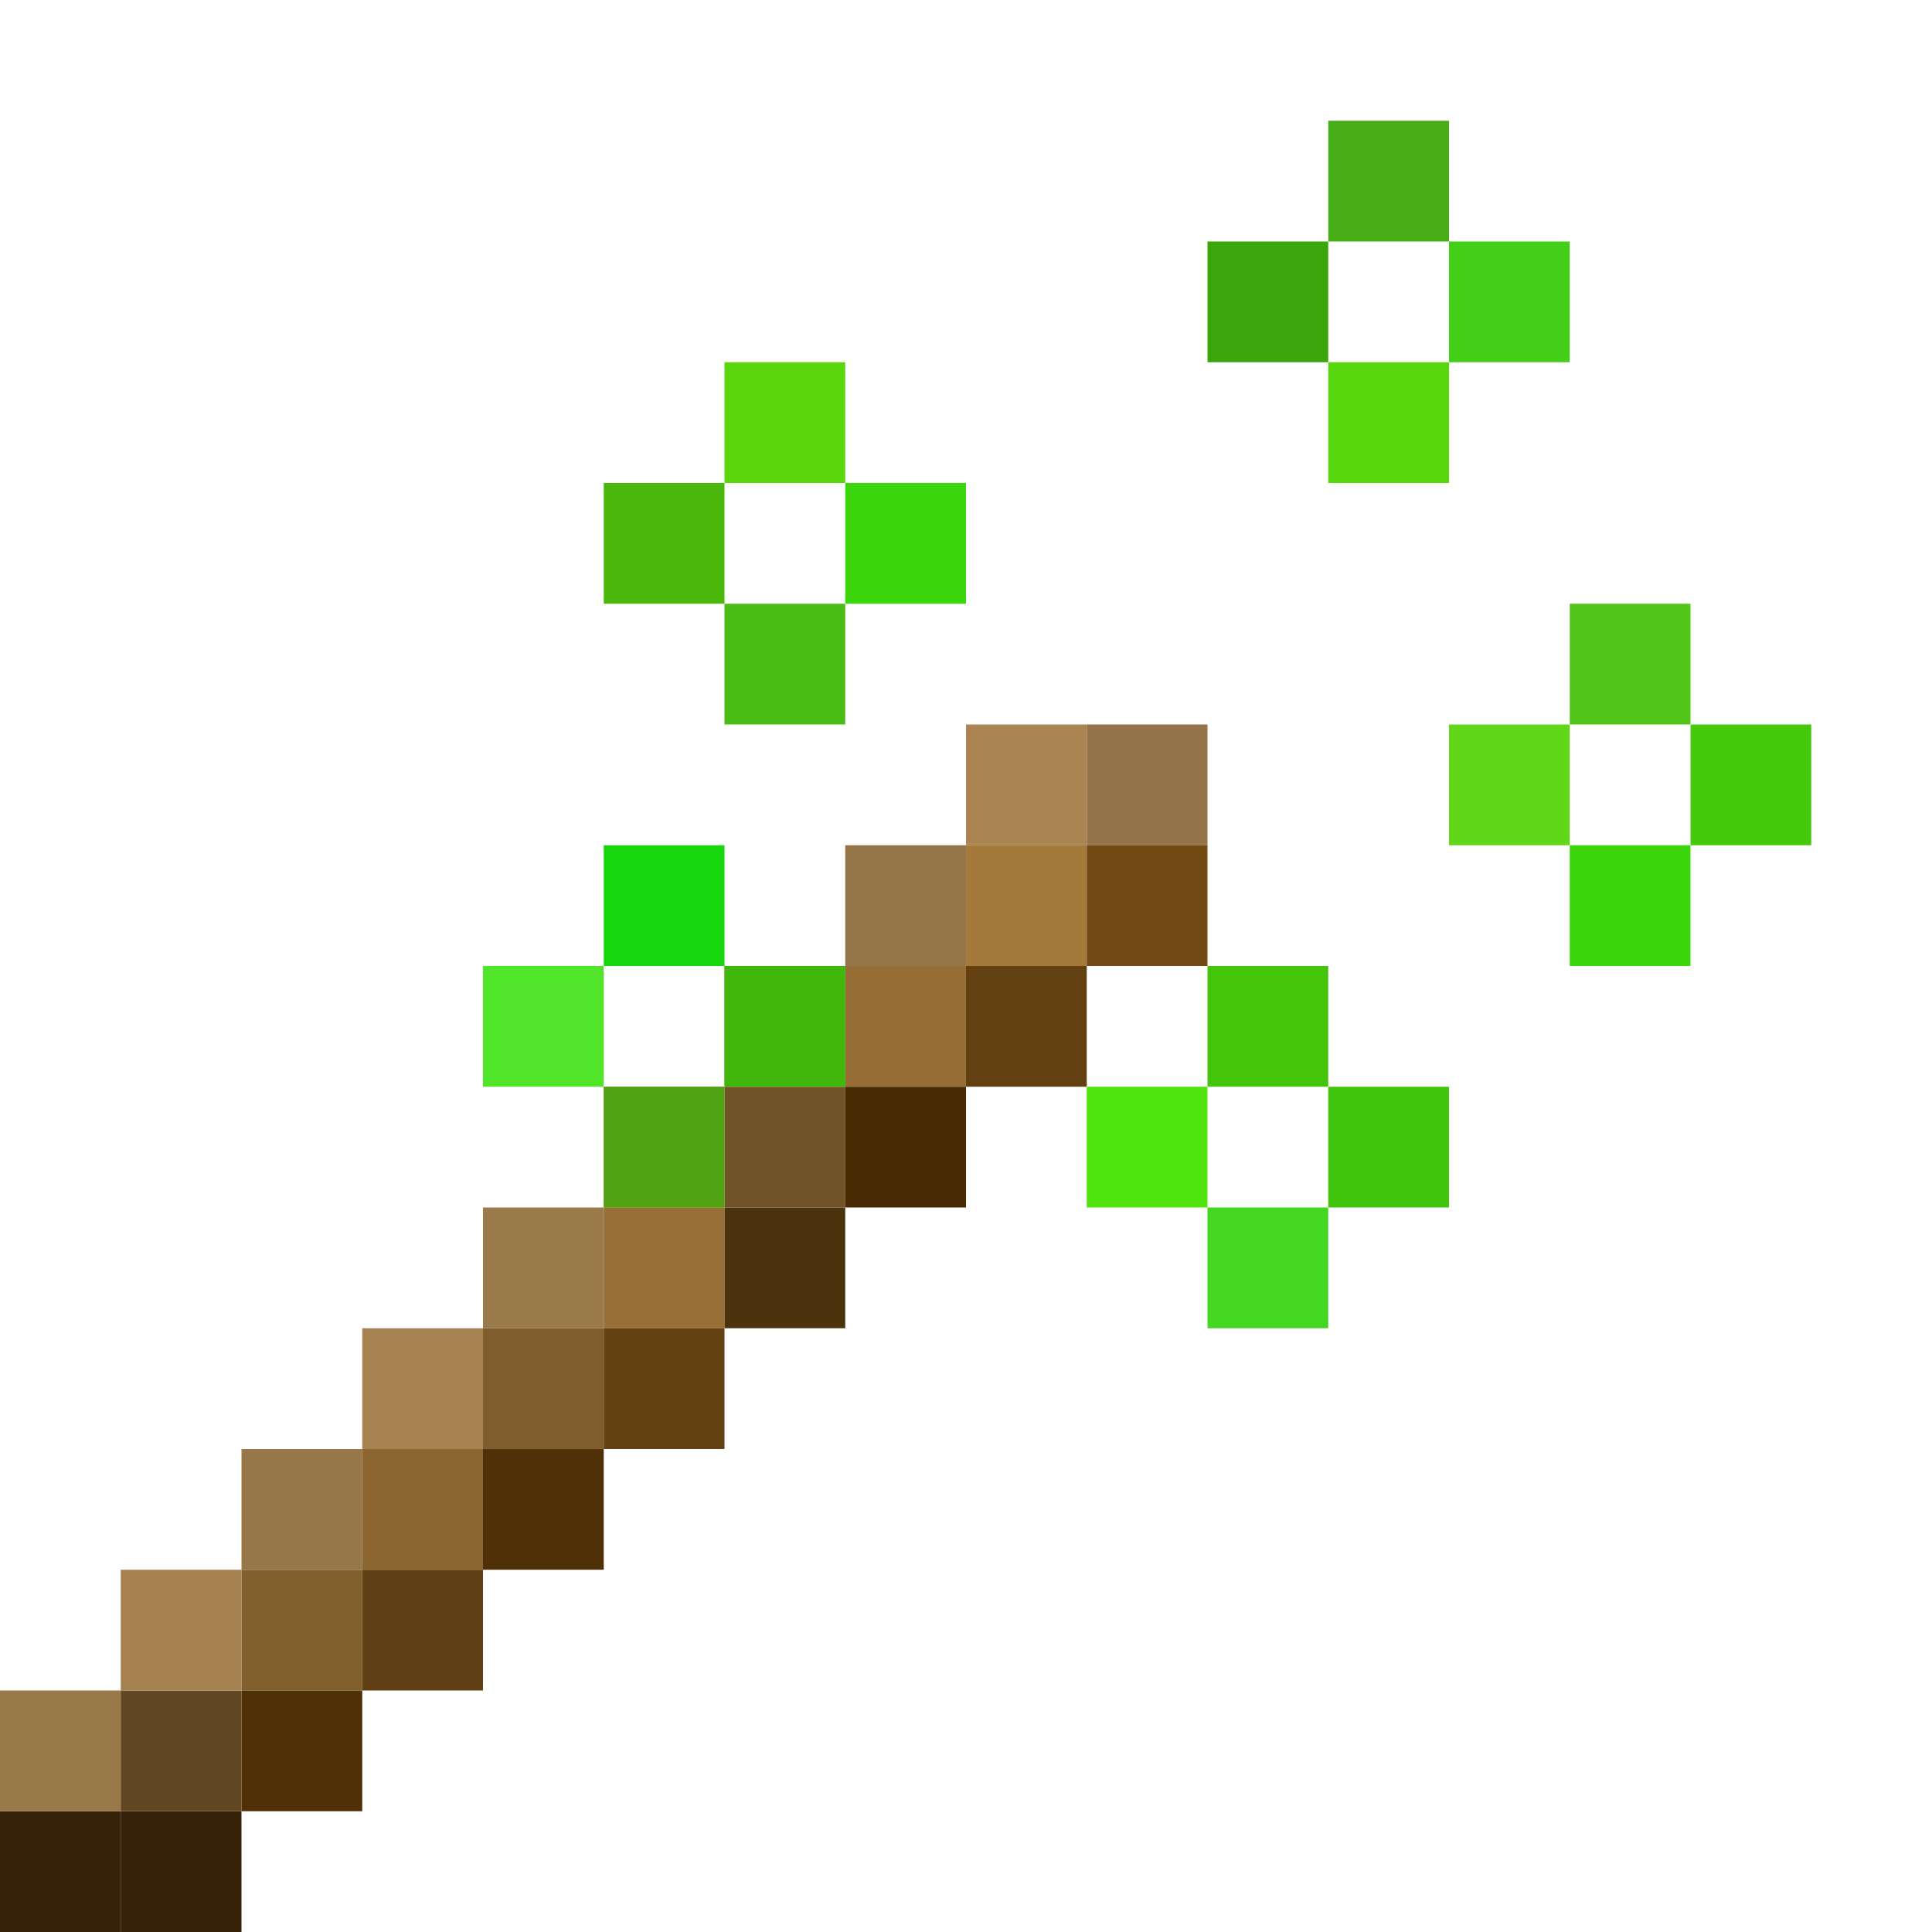
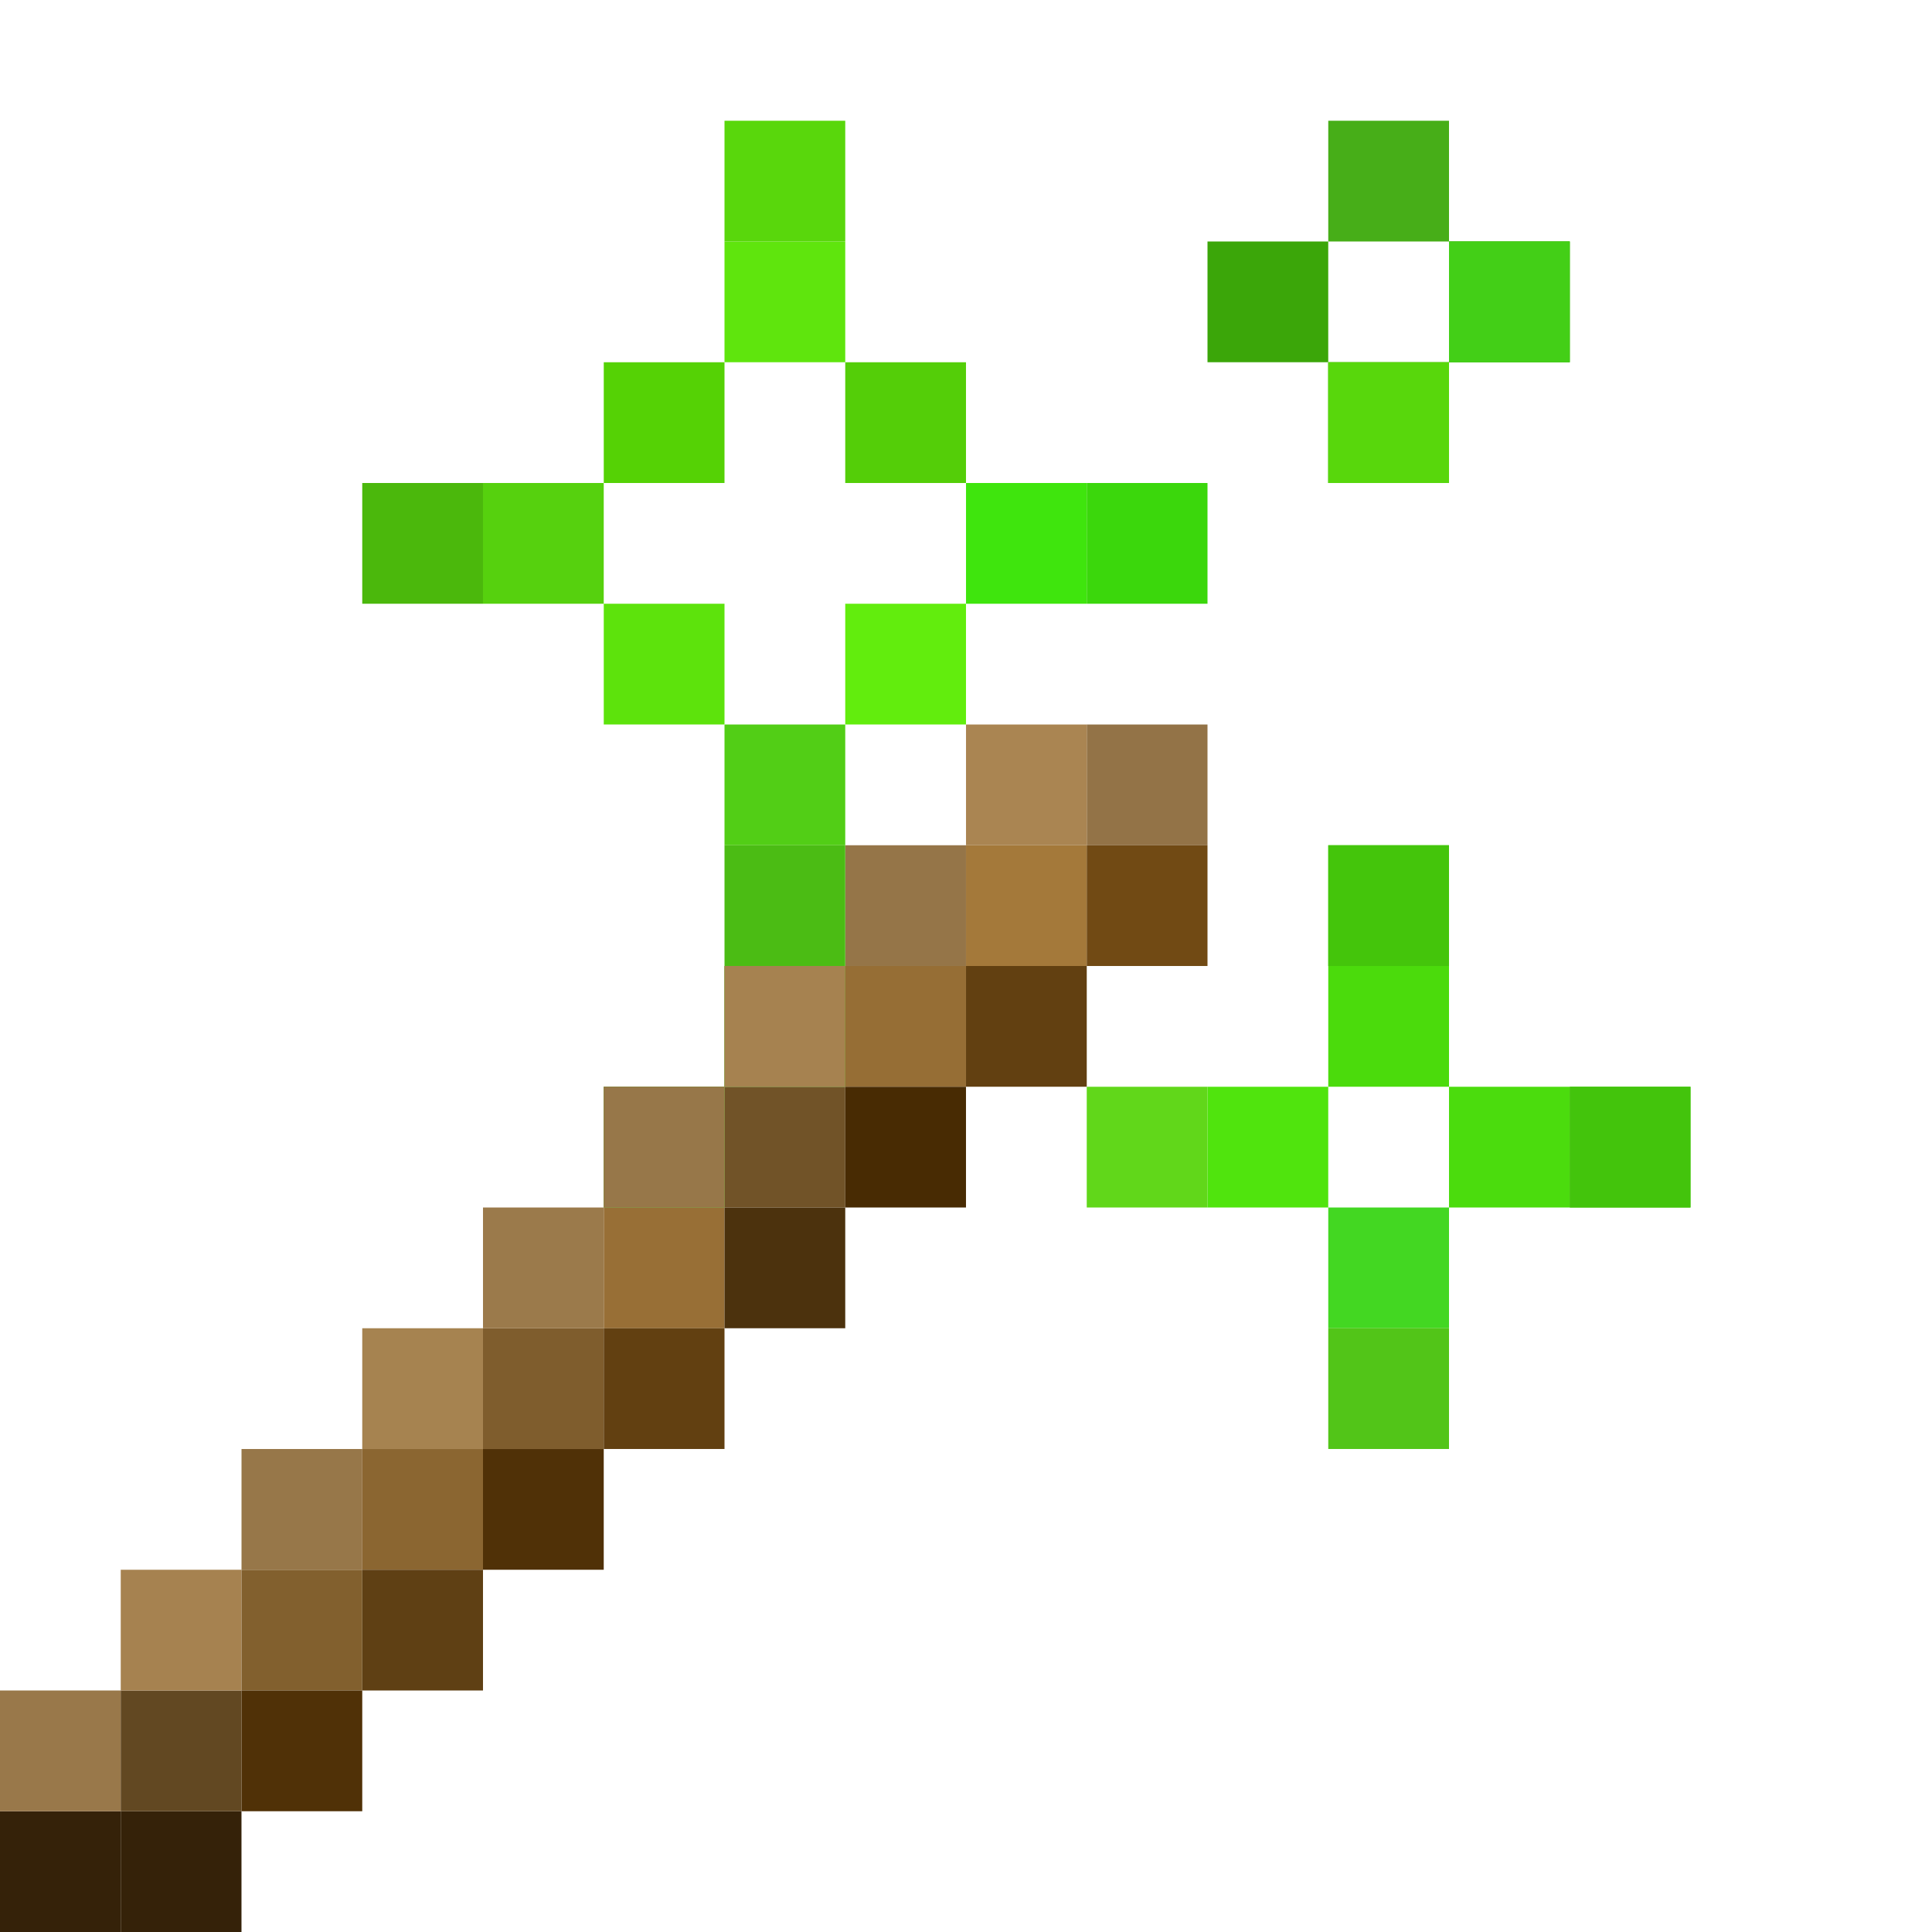
<svg xmlns="http://www.w3.org/2000/svg" xmlns:ns1="http://www.openswatchbook.org/uri/2009/osb" width="256" height="256" viewBox="0 0 67.733 67.733" version="1.1" id="svg8">
  <defs id="defs2">
    <linearGradient id="linearGradient4008" ns1:paint="solid">
      <stop style="stop-color:#8c169d;stop-opacity:1;" offset="0" id="stop4006" />
    </linearGradient>
  </defs>
  <g id="layer1" transform="translate(0,-229.2667)" style="display:inline">
    <path style="opacity:1;fill:#352209;fill-opacity:1;stroke-width:0.265" d="m 0,292.767 h 4.233 v 4.233 H 0 Z" id="rect822" />
    <path style="opacity:1;fill:#352209;fill-opacity:1;stroke-width:0.265" d="m 4.233,292.767 h 4.233 v 4.233 H 4.233 Z" id="rect822-1" />
    <path style="opacity:1;fill:#99784a;fill-opacity:1;stroke-width:0.265" d="m 0,288.533 h 4.233 v 4.233 H 0 Z" id="rect822-0" />
    <path style="opacity:1;fill:#624822;fill-opacity:1;stroke-width:0.265" d="m 4.233,288.533 h 4.233 v 4.233 H 4.233 Z" id="rect822-6" />
    <path style="opacity:1;fill:#a68250;fill-opacity:1;stroke-width:0.265" d="m 4.233,284.3 h 4.233 v 4.233 H 4.233 Z" id="rect822-2" />
    <path style="opacity:1;fill:#82602e;fill-opacity:1;stroke-width:0.265" d="M 8.467,284.3 H 12.7 v 4.233 H 8.467 Z" id="rect822-7" />
    <path style="opacity:1;fill:#977749;fill-opacity:1;stroke-width:0.265" d="m 8.467,280.067 h 4.233 v 4.233 H 8.467 Z" id="rect822-00" />
    <path style="opacity:1;fill:#503107;fill-opacity:1;stroke-width:0.265" d="M 8.467,288.533 H 12.7 v 4.233 H 8.467 Z" id="rect822-27" />
    <path style="opacity:1;fill:#8b6631;fill-opacity:1;stroke-width:0.265" d="m 12.7,280.067 h 4.233 v 4.233 H 12.7 Z" id="rect822-4" />
    <path style="opacity:1;fill:#7f5d2d;fill-opacity:1;stroke-width:0.265" d="m 16.933,275.833 h 4.233 v 4.233 h -4.233 z" id="rect822-62" />
    <path style="opacity:1;fill:#986f36;fill-opacity:1;stroke-width:0.265" d="m 21.167,271.6 h 4.233 v 4.233 h -4.233 z" id="rect822-3" />
    <path style="opacity:1;fill:#715328;fill-opacity:1;stroke-width:0.265" d="m 25.4,267.367 h 4.233 v 4.233 h -4.233 z" id="rect822-5" />
    <path style="opacity:1;fill:#966e35;fill-opacity:1;stroke-width:0.265" d="m 29.633,263.133 h 4.233 v 4.233 h -4.233 z" id="rect822-19" />
    <path style="opacity:1;fill:#a4793a;fill-opacity:1;stroke-width:0.265" d="m 33.867,258.9 h 4.233 v 4.233 h -4.233 z" id="rect822-63" />
    <path style="opacity:1;fill:#937347;fill-opacity:1;stroke-width:0.265" d="m 38.1,254.667 h 4.233 v 4.233 h -4.233 z" id="rect822-74" />
    <path style="opacity:1;fill:#714a14;fill-opacity:1;stroke-width:0.265" d="m 38.1,258.9 h 4.233 v 4.233 h -4.233 z" id="rect822-9" />
    <path style="opacity:1;fill:#aa8552;fill-opacity:1;stroke-width:0.265" d="m 33.867,254.667 h 4.233 v 4.233 h -4.233 z" id="rect822-45" />
    <path style="opacity:1;fill:#957548;fill-opacity:1;stroke-width:0.265" d="m 29.633,258.9 h 4.233 v 4.233 h -4.233 z" id="rect822-58" />
    <path style="opacity:1;fill:#a5814f;fill-opacity:1;stroke-width:0.265" d="m 25.4,263.133 h 4.233 v 4.233 h -4.233 z" id="rect822-8" />
    <path style="opacity:1;fill:#a5824f;fill-opacity:1;stroke-width:0.265" d="m 21.167,267.367 h 4.233 v 4.233 h -4.233 z" id="rect822-67" />
    <path style="opacity:1;fill:#9b7a4b;fill-opacity:1;stroke-width:0.265" d="m 16.933,271.6 h 4.233 v 4.233 h -4.233 z" id="rect822-52" />
    <path style="opacity:1;fill:#a68350;fill-opacity:1;stroke-width:0.265" d="m 12.7,275.833 h 4.233 v 4.233 H 12.7 Z" id="rect822-25" />
    <path style="opacity:1;fill:#5f4014;fill-opacity:1;stroke-width:0.265" d="m 12.7,284.3 h 4.233 v 4.233 H 12.7 Z" id="rect822-86" />
    <path style="opacity:1;fill:#503107;fill-opacity:1;stroke-width:0.265" d="m 16.933,280.067 h 4.233 v 4.233 h -4.233 z" id="rect822-55" />
    <path style="opacity:1;fill:#624011;fill-opacity:1;stroke-width:0.265" d="m 21.167,275.833 h 4.233 v 4.233 h -4.233 z" id="rect822-26" />
    <path style="opacity:1;fill:#4c320d;fill-opacity:1;stroke-width:0.265" d="m 25.4,271.6 h 4.233 v 4.233 h -4.233 z" id="rect822-269" />
    <path style="opacity:1;fill:#482b03;fill-opacity:1;stroke-width:0.265" d="m 29.633,267.367 h 4.233 v 4.233 h -4.233 z" id="rect822-553" />
    <path style="opacity:1;fill:#624011;fill-opacity:1;stroke-width:0.265" d="m 33.867,263.133 h 4.233 v 4.233 h -4.233 z" id="rect822-550" />
    <path style="opacity:1;fill:#58d70c;fill-opacity:1;stroke-width:0.265" d="M 46.567,241.967 H 50.8 v 4.233 h -4.233 z" id="rect1758-0" />
-     <path style="opacity:1;fill:#3ba609;fill-opacity:1;stroke-width:0.265" d="m 42.333,237.733 h 4.233 v 4.233 h -4.233 z" id="rect1758-9" />
    <path style="opacity:1;fill:#43cf17;fill-opacity:1;stroke-width:0.265" d="m 50.8,237.733 h 4.233 v 4.233 H 50.8 Z" id="rect1758-6" />
-     <path style="opacity:1;fill:#47ae18;fill-opacity:1;stroke-width:0.265" d="M 46.567,233.5 H 50.8 v 4.233 h -4.233 z" id="rect1758-5" />
-     <path style="opacity:1;fill:#50e40d;fill-opacity:1;stroke-width:0.265" d="m 38.1,267.367 h 4.233 v 4.233 H 38.1 Z" id="rect1758-49" />
-     <path style="opacity:1;fill:#44c50b;fill-opacity:1;stroke-width:0.265" d="m 42.333,263.133 h 4.233 v 4.233 h -4.233 z" id="rect1758-11" />
    <path style="opacity:1;fill:#50a212;fill-opacity:1;stroke-width:0.265" d="m 21.167,267.367 h 4.233 v 4.233 h -4.233 z" id="rect1758-36" />
    <path style="opacity:1;fill:#40b80b;fill-opacity:1;stroke-width:0.265" d="m 25.4,263.133 h 4.233 v 4.233 h -4.233 z" id="rect1758-38" />
-     <path style="opacity:1;fill:#15d70c;fill-opacity:1;stroke-width:0.265" d="m 21.167,258.9 h 4.233 v 4.233 h -4.233 z" id="rect1758-93" />
-     <path style="opacity:1;fill:#51e52a;fill-opacity:1;stroke-width:0.265" d="m 16.933,263.133 h 4.233 v 4.233 h -4.233 z" id="rect1758-03" />
-     <path style="opacity:1;fill:#59d70c;fill-opacity:1;stroke-width:0.265" d="m 25.4,241.967 h 4.233 v 4.233 h -4.233 z" id="rect1758-191" />
-     <path style="opacity:1;fill:#4bb80c;fill-opacity:1;stroke-width:0.265" d="m 21.167,246.2 h 4.233 v 4.233 h -4.233 z" id="rect1758-43" />
-     <path style="opacity:1;fill:#4bbc14;fill-opacity:1;stroke-width:0.265" d="m 25.4,250.433 h 4.233 v 4.233 h -4.233 z" id="rect1758-06" />
-     <path style="opacity:1;fill:#3bd70c;fill-opacity:1;stroke-width:0.265" d="m 29.633,246.2 h 4.233 v 4.233 h -4.233 z" id="rect1758-68" />
-     <path style="opacity:1;fill:#61d71a;fill-opacity:1;stroke-width:0.265" d="m 50.8,254.667 h 4.233 v 4.233 H 50.8 Z" id="rect1758-8-2" />
-     <path style="opacity:1;fill:#52c518;fill-opacity:1;stroke-width:0.265" d="m 55.033,250.433 h 4.233 v 4.233 h -4.233 z" id="rect1758-4-6" />
-     <path style="opacity:1;fill:#46c90b;fill-opacity:1;stroke-width:0.265" d="m 59.267,254.667 h 4.233 v 4.233 h -4.233 z" id="rect1758-3-7" />
-     <path style="opacity:1;fill:#3bd70a;fill-opacity:1;stroke-width:0.265" d="m 55.033,258.9 h 4.233 v 4.233 h -4.233 z" id="rect1758-09-9" />
-     <path style="opacity:1;fill:#43c40c;fill-opacity:1;stroke-width:0.265" d="m 46.567,267.367 h 4.233 v 4.233 h -4.233 z" id="rect1758-11-1" />
-     <path style="opacity:1;fill:#43d722;fill-opacity:1;stroke-width:0.265" d="m 42.333,271.6 h 4.233 v 4.233 h -4.233 z" id="rect1758-11-5" />
+     <path style="display:inline;opacity:1;fill:#977749;fill-opacity:1;stroke-width:0.265" d="m 21.167,267.367 h 4.233 v 4.233 h -4.233 z" id="rect822-00-4" />
+     <path style="display:inline;opacity:1;fill:#a68250;fill-opacity:1;stroke-width:0.265" d="m 25.4,263.133 h 4.233 v 4.233 h -4.233 z" id="rect822-2-8" />
+     <path style="display:inline;opacity:1;fill:#4bdb0c;fill-opacity:1;stroke-width:0.265" d="m 46.567,263.133 h 4.233 v 4.233 h -4.233 z" id="rect1758-11-3" />
+     <path style="display:inline;opacity:1;fill:#50e40d;fill-opacity:1;stroke-width:0.265" d="m 42.333,267.367 h 4.233 v 4.233 h -4.233 z" id="rect1758-49-2" />
+     <path style="display:inline;opacity:1;fill:#4bdc0d;fill-opacity:1;stroke-width:0.265" d="m 50.8,267.367 h 4.233 v 4.233 H 50.8 Z" id="rect1758-11-1-6" />
+     <path style="display:inline;opacity:1;fill:#43d722;fill-opacity:1;stroke-width:0.265" d="m 46.567,271.6 h 4.233 v 4.233 h -4.233 z" id="rect1758-11-5-0" />
+     <path style="display:inline;opacity:1;fill:#61d71a;fill-opacity:1;stroke-width:0.265" d="m 38.1,267.367 h 4.233 v 4.233 H 38.1 Z" id="rect1758-8-2-2" />
+     <path style="display:inline;opacity:1;fill:#52c518;fill-opacity:1;stroke-width:0.265" d="m 46.567,275.833 h 4.233 v 4.233 h -4.233 z" id="rect1758-4-6-1" />
+     <path style="display:inline;opacity:1;fill:#46c90b;fill-opacity:1;stroke-width:0.265" d="m 55.033,267.367 h 4.233 v 4.233 h -4.233 z" id="rect1758-3-7-1" />
+     <path style="display:inline;opacity:1;fill:#3bd70a;fill-opacity:1;stroke-width:0.265" d="m 46.567,258.9 h 4.233 v 4.233 h -4.233 z" id="rect1758-09-9-5" />
+     <path style="display:inline;opacity:1;fill:#47ae18;fill-opacity:1;stroke-width:0.265" d="m 50.8,237.733 h 4.233 v 4.233 H 50.8 Z" id="rect1758-5-8" />
+     <path style="display:inline;opacity:1;fill:#3ba609;fill-opacity:1;stroke-width:0.265" d="m 46.567,241.967 h 4.233 v 4.233 h -4.233 z" id="rect1758-9-4" />
+     <path style="display:inline;opacity:1;fill:#3fe50d;fill-opacity:1;stroke-width:0.265" d="M 33.867,246.2 H 38.1 v 4.233 h -4.233 z" id="rect1758-68-2" />
+     <path style="display:inline;opacity:1;fill:#3bd70c;fill-opacity:1;stroke-width:0.265" d="m 38.1,246.2 h 4.233 v 4.233 H 38.1 Z" id="rect1758-68-8" />
+     <path style="display:inline;opacity:1;fill:#5fe50d;fill-opacity:1;stroke-width:0.265" d="m 25.4,237.733 h 4.233 v 4.233 h -4.233 z" id="rect1758-191-3" />
+     <path style="display:inline;opacity:1;fill:#59d70c;fill-opacity:1;stroke-width:0.265" d="m 25.4,233.5 h 4.233 v 4.233 h -4.233 z" id="rect1758-191-4" />
+     <path style="display:inline;opacity:1;fill:#56d10e;fill-opacity:1;stroke-width:0.265" d="m 16.933,246.2 h 4.233 v 4.233 h -4.233 z" id="rect1758-43-4" />
+     <path style="display:inline;opacity:1;fill:#4bb80c;fill-opacity:1;stroke-width:0.265" d="m 12.7,246.2 h 4.233 v 4.233 h -4.233 z" id="rect1758-43-49" />
+     <path style="display:inline;opacity:1;fill:#52ce16;fill-opacity:1;stroke-width:0.265" d="m 25.4,254.667 h 4.233 v 4.233 h -4.233 z" id="rect1758-06-3" />
+     <path style="display:inline;opacity:1;fill:#4bbc14;fill-opacity:1;stroke-width:0.265" d="m 25.4,258.9 h 4.233 v 4.233 h -4.233 z" id="rect1758-06-8" />
+     <path style="display:inline;opacity:1;fill:#55d205;fill-opacity:1;stroke-width:0.265" d="m 21.167,241.967 h 4.233 v 4.233 h -4.233 z" id="rect1758-43-4-6" />
+     <path style="display:inline;opacity:1;fill:#54ce08;fill-opacity:1;stroke-width:0.265" d="m 29.633,241.967 h 4.233 v 4.233 h -4.233 z" id="rect1758-43-4-4" />
+     <path style="display:inline;opacity:1;fill:#5de30c;fill-opacity:1;stroke-width:0.265" d="m 21.167,250.433 h 4.233 v 4.233 h -4.233 z" id="rect1758-43-4-69" />
+     <path style="display:inline;opacity:1;fill:#62ed0d;fill-opacity:1;stroke-width:0.265" d="m 29.633,250.433 h 4.233 v 4.233 h -4.233 z" id="rect1758-43-4-5" />
+     <path style="display:inline;opacity:1;fill:#47ae18;fill-opacity:1;stroke-width:0.265" d="M 46.567,233.5 H 50.8 v 4.233 h -4.233 z" id="rect1758-5-8-3" />
+     <path style="display:inline;opacity:1;fill:#3ba609;fill-opacity:1;stroke-width:0.265" d="m 42.333,237.733 h 4.233 v 4.233 h -4.233 z" id="rect1758-9-4-9" />
+     <path style="display:inline;opacity:1;fill:#43cf17;fill-opacity:1;stroke-width:0.265" d="m 50.8,237.733 h 4.233 v 4.233 H 50.8 Z" id="rect1758-6-6-0" />
+     <path style="display:inline;opacity:1;fill:#58d70c;fill-opacity:1;stroke-width:0.265" d="M 46.567,241.967 H 50.8 v 4.233 h -4.233 z" id="rect1758-0-7-7" />
+     <path style="display:inline;opacity:1;fill:#44c50b;fill-opacity:1;stroke-width:0.265" d="m 46.567,258.9 h 4.233 v 4.233 h -4.233 z" id="rect1758-11-3-0" />
+     <path style="display:inline;opacity:1;fill:#43c40c;fill-opacity:1;stroke-width:0.265" d="m 55.033,267.367 h 4.233 v 4.233 h -4.233 z" id="rect1758-11-1-6-7" />
  </g>
</svg>
